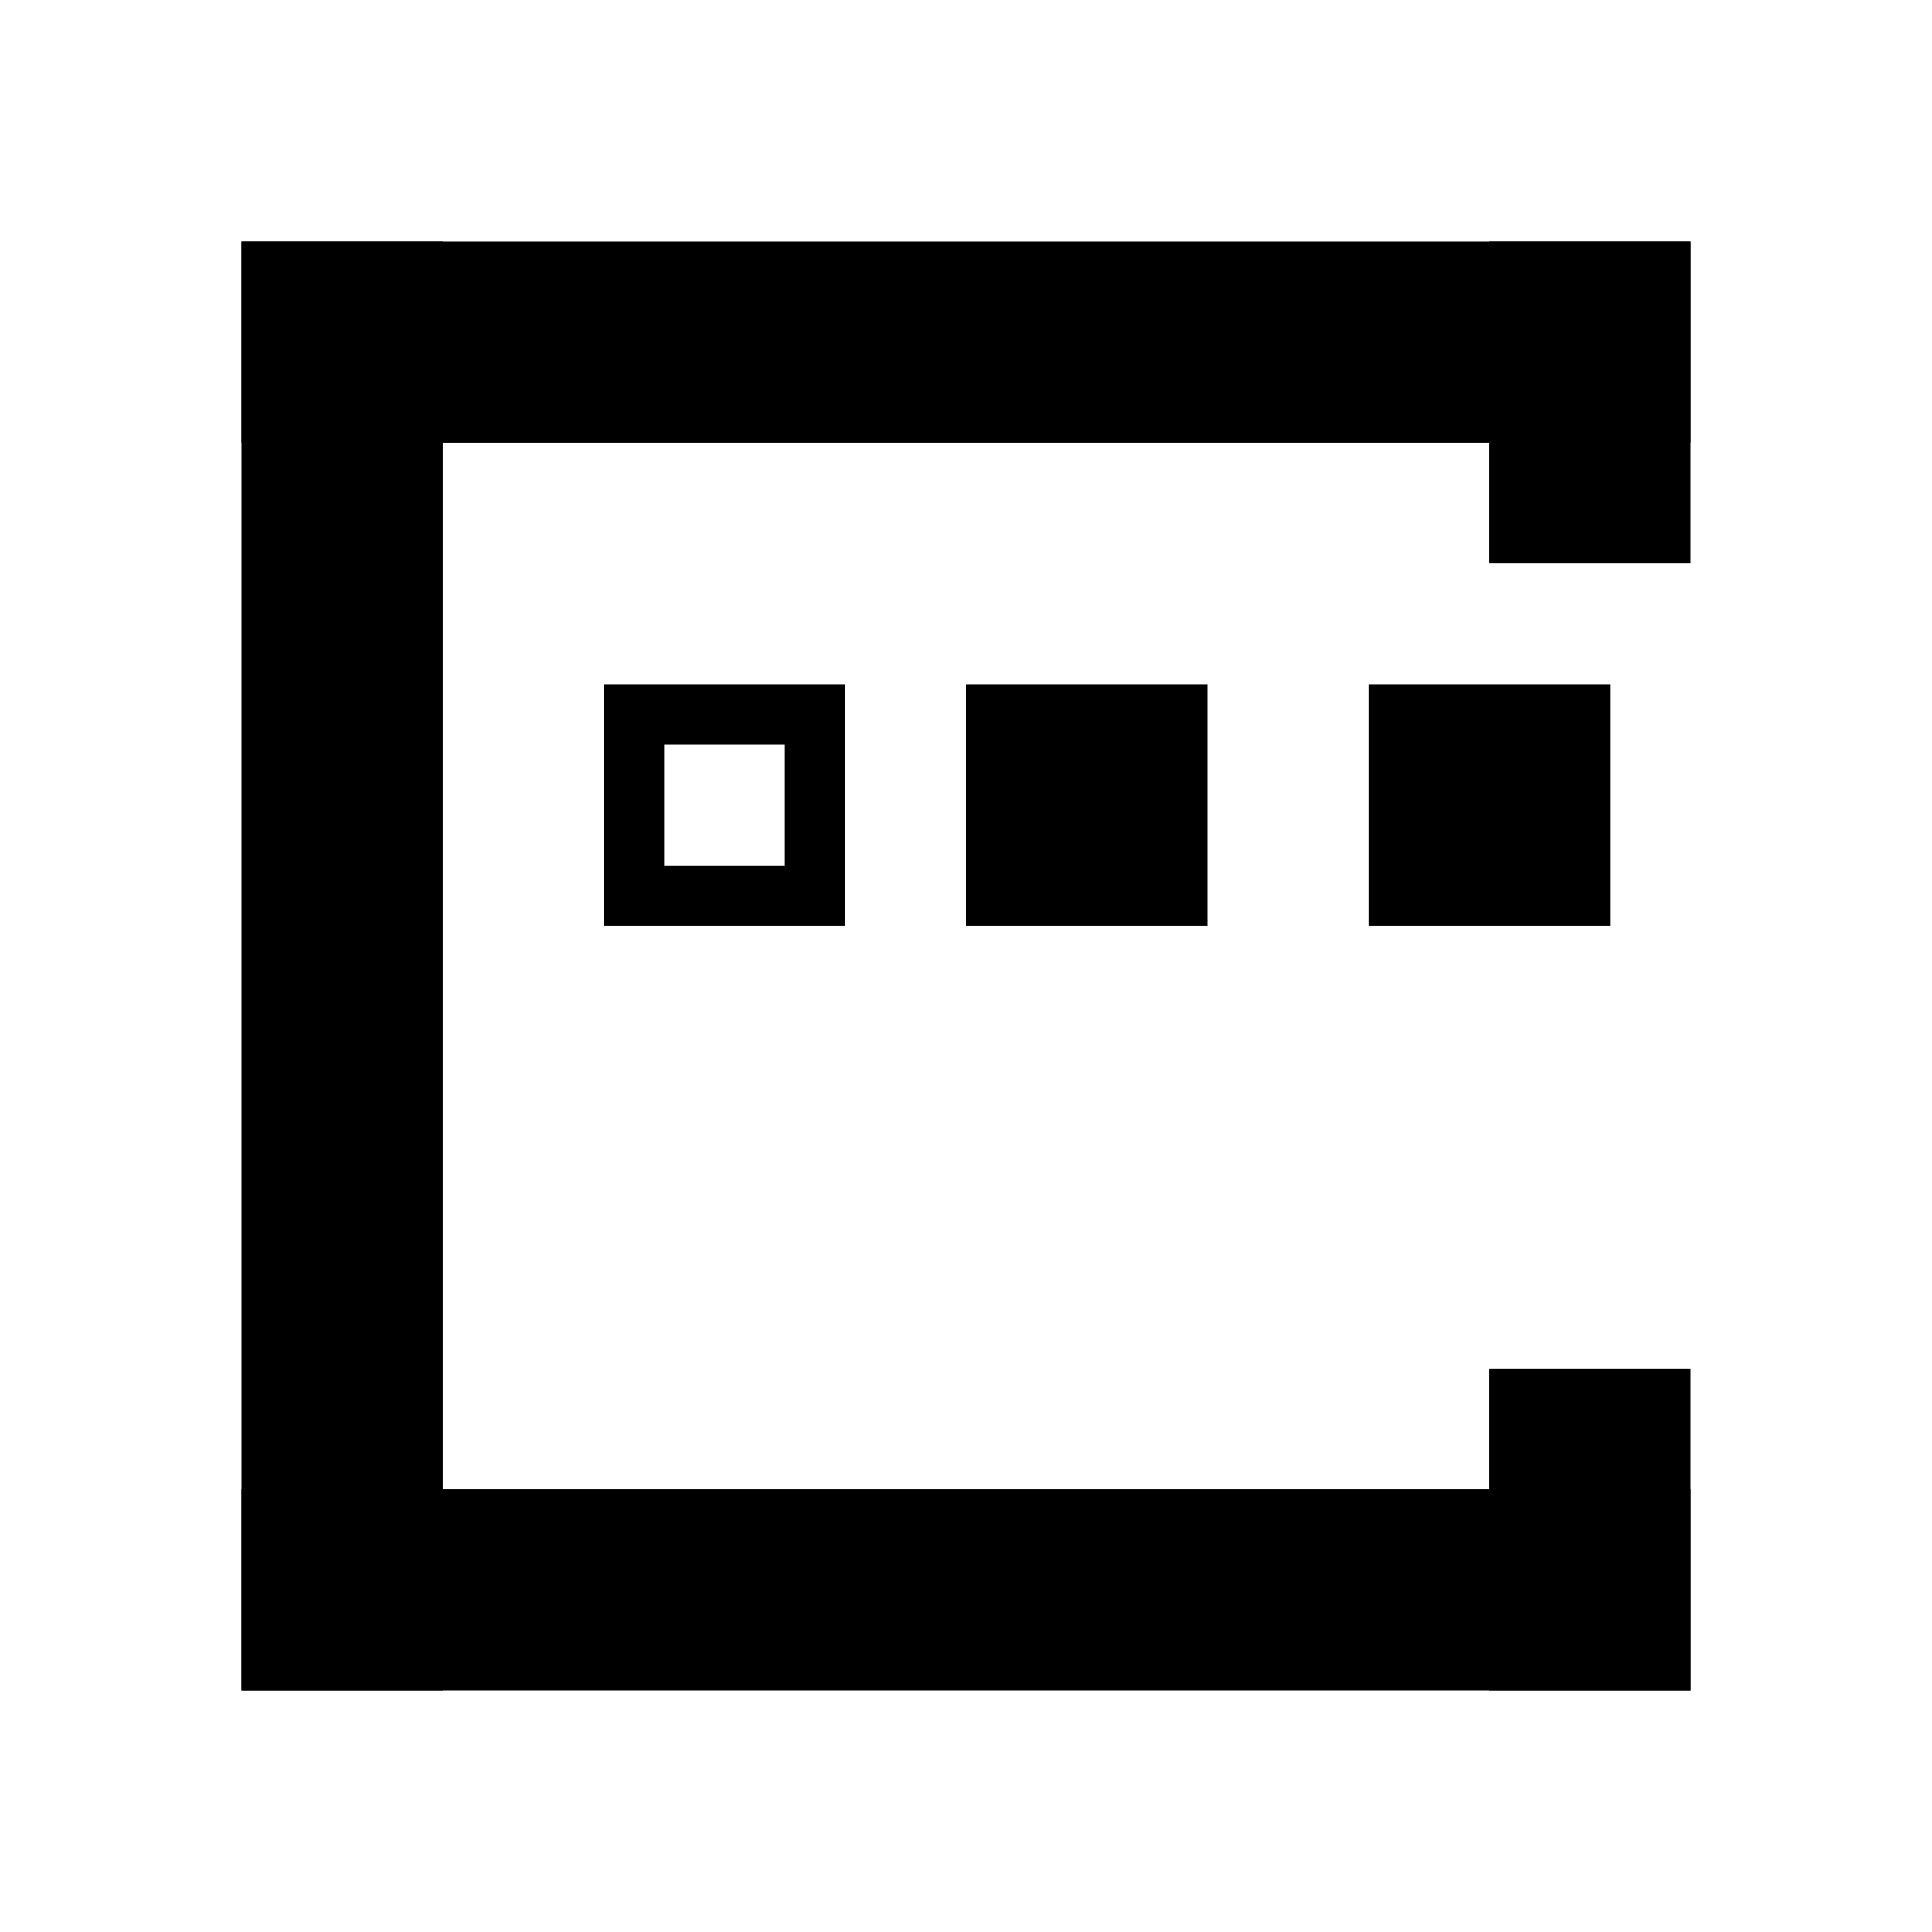
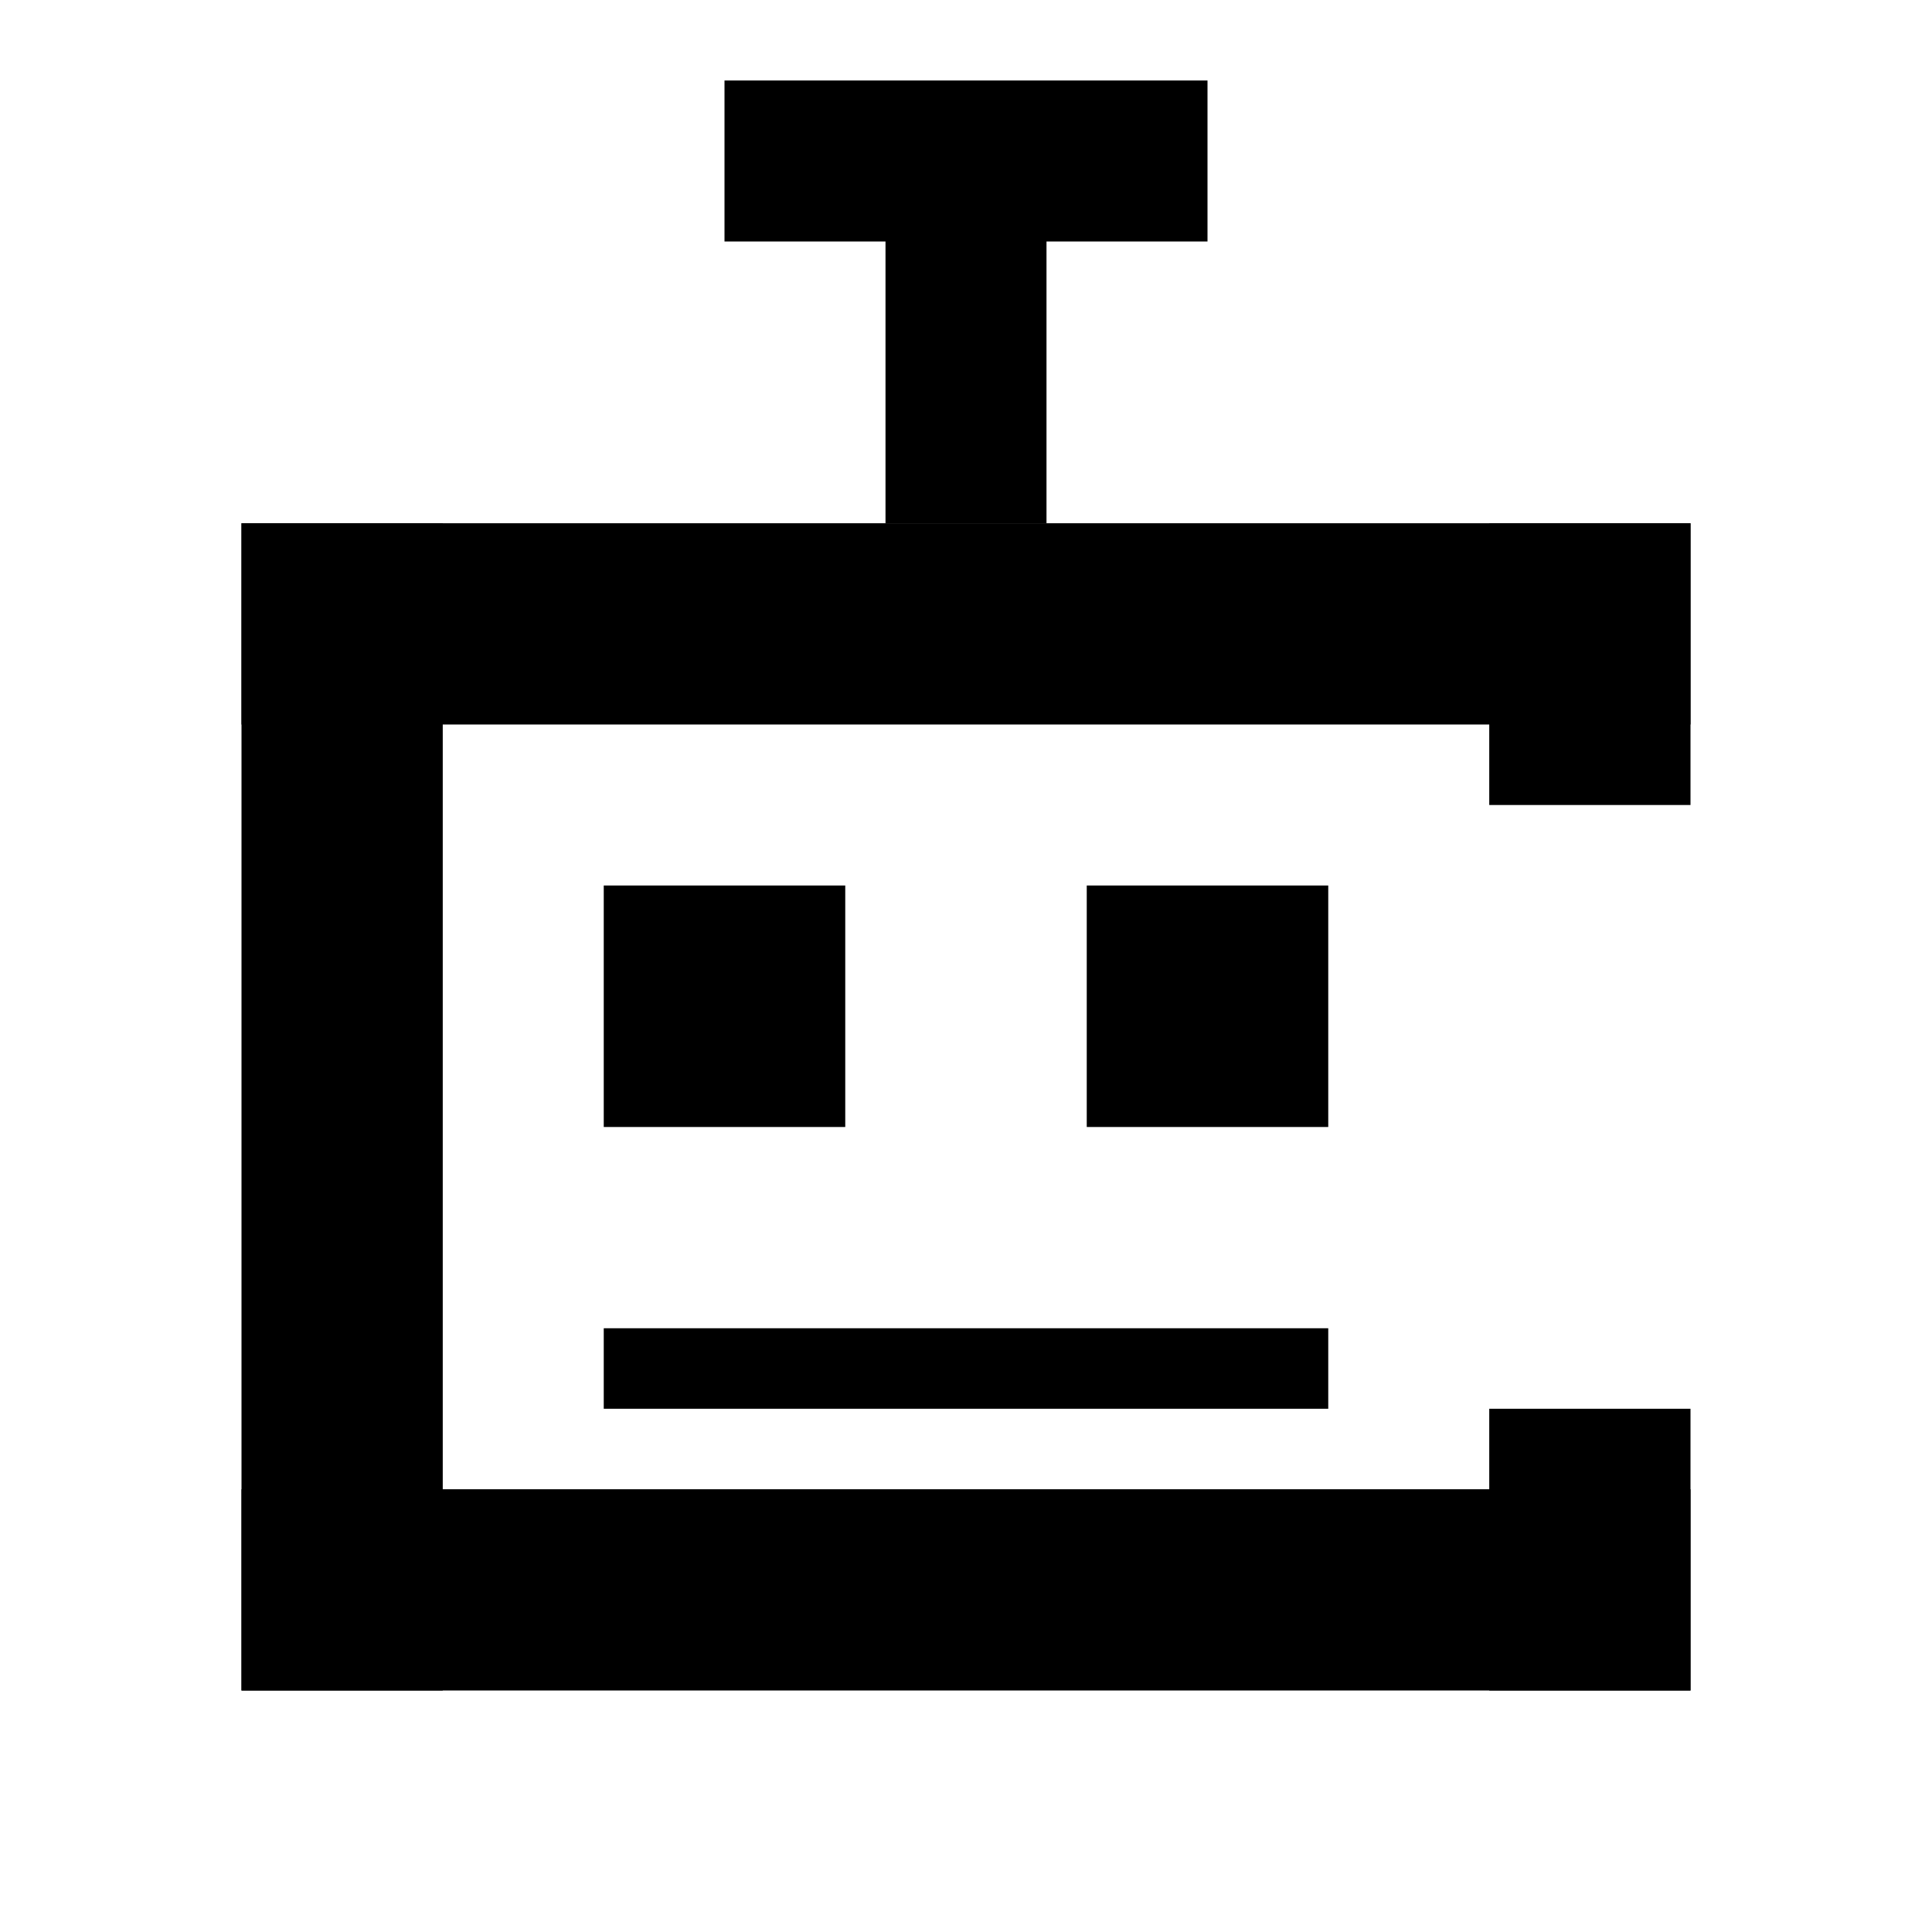
<svg xmlns="http://www.w3.org/2000/svg" width="192" height="192" viewBox="0 0 48 48">
-   <rect x="6" y="6" width="36" height="5" fill="#000000" />
+   <rect x="6" y="13" width="36" height="5" fill="#000000" />
  <rect x="6" y="37" width="36" height="5" fill="#000000" />
-   <rect x="6" y="6" width="5" height="36" fill="#000000" />
-   <rect x="37" y="6" width="5" height="8" fill="#000000" />
-   <rect x="37" y="34" width="5" height="8" fill="#000000" />
-   <rect x="15.75" y="17.75" width="4.5" height="4.5" fill="none" stroke="#000000" stroke-width="1.5" />
-   <rect x="24" y="17" width="6" height="6" fill="#000000" />
-   <rect x="34" y="17" width="6" height="6" fill="#000000" />
+   <rect x="6" y="13" width="5" height="29" fill="#000000" />
+   <rect x="37" y="13" width="5" height="7" fill="#000000" />
+   <rect x="37" y="35" width="5" height="7" fill="#000000" />
+   <rect x="22" y="4" width="4" height="9" fill="#000000" />
+   <rect x="18" y="2" width="12" height="4" fill="#000000" />
+   <rect x="15" y="22" width="6" height="6" fill="#000000" />
+   <rect x="27" y="22" width="6" height="6" fill="#000000" />
+   <rect x="15" y="33" width="18" height="2" fill="#000000" />
</svg>
